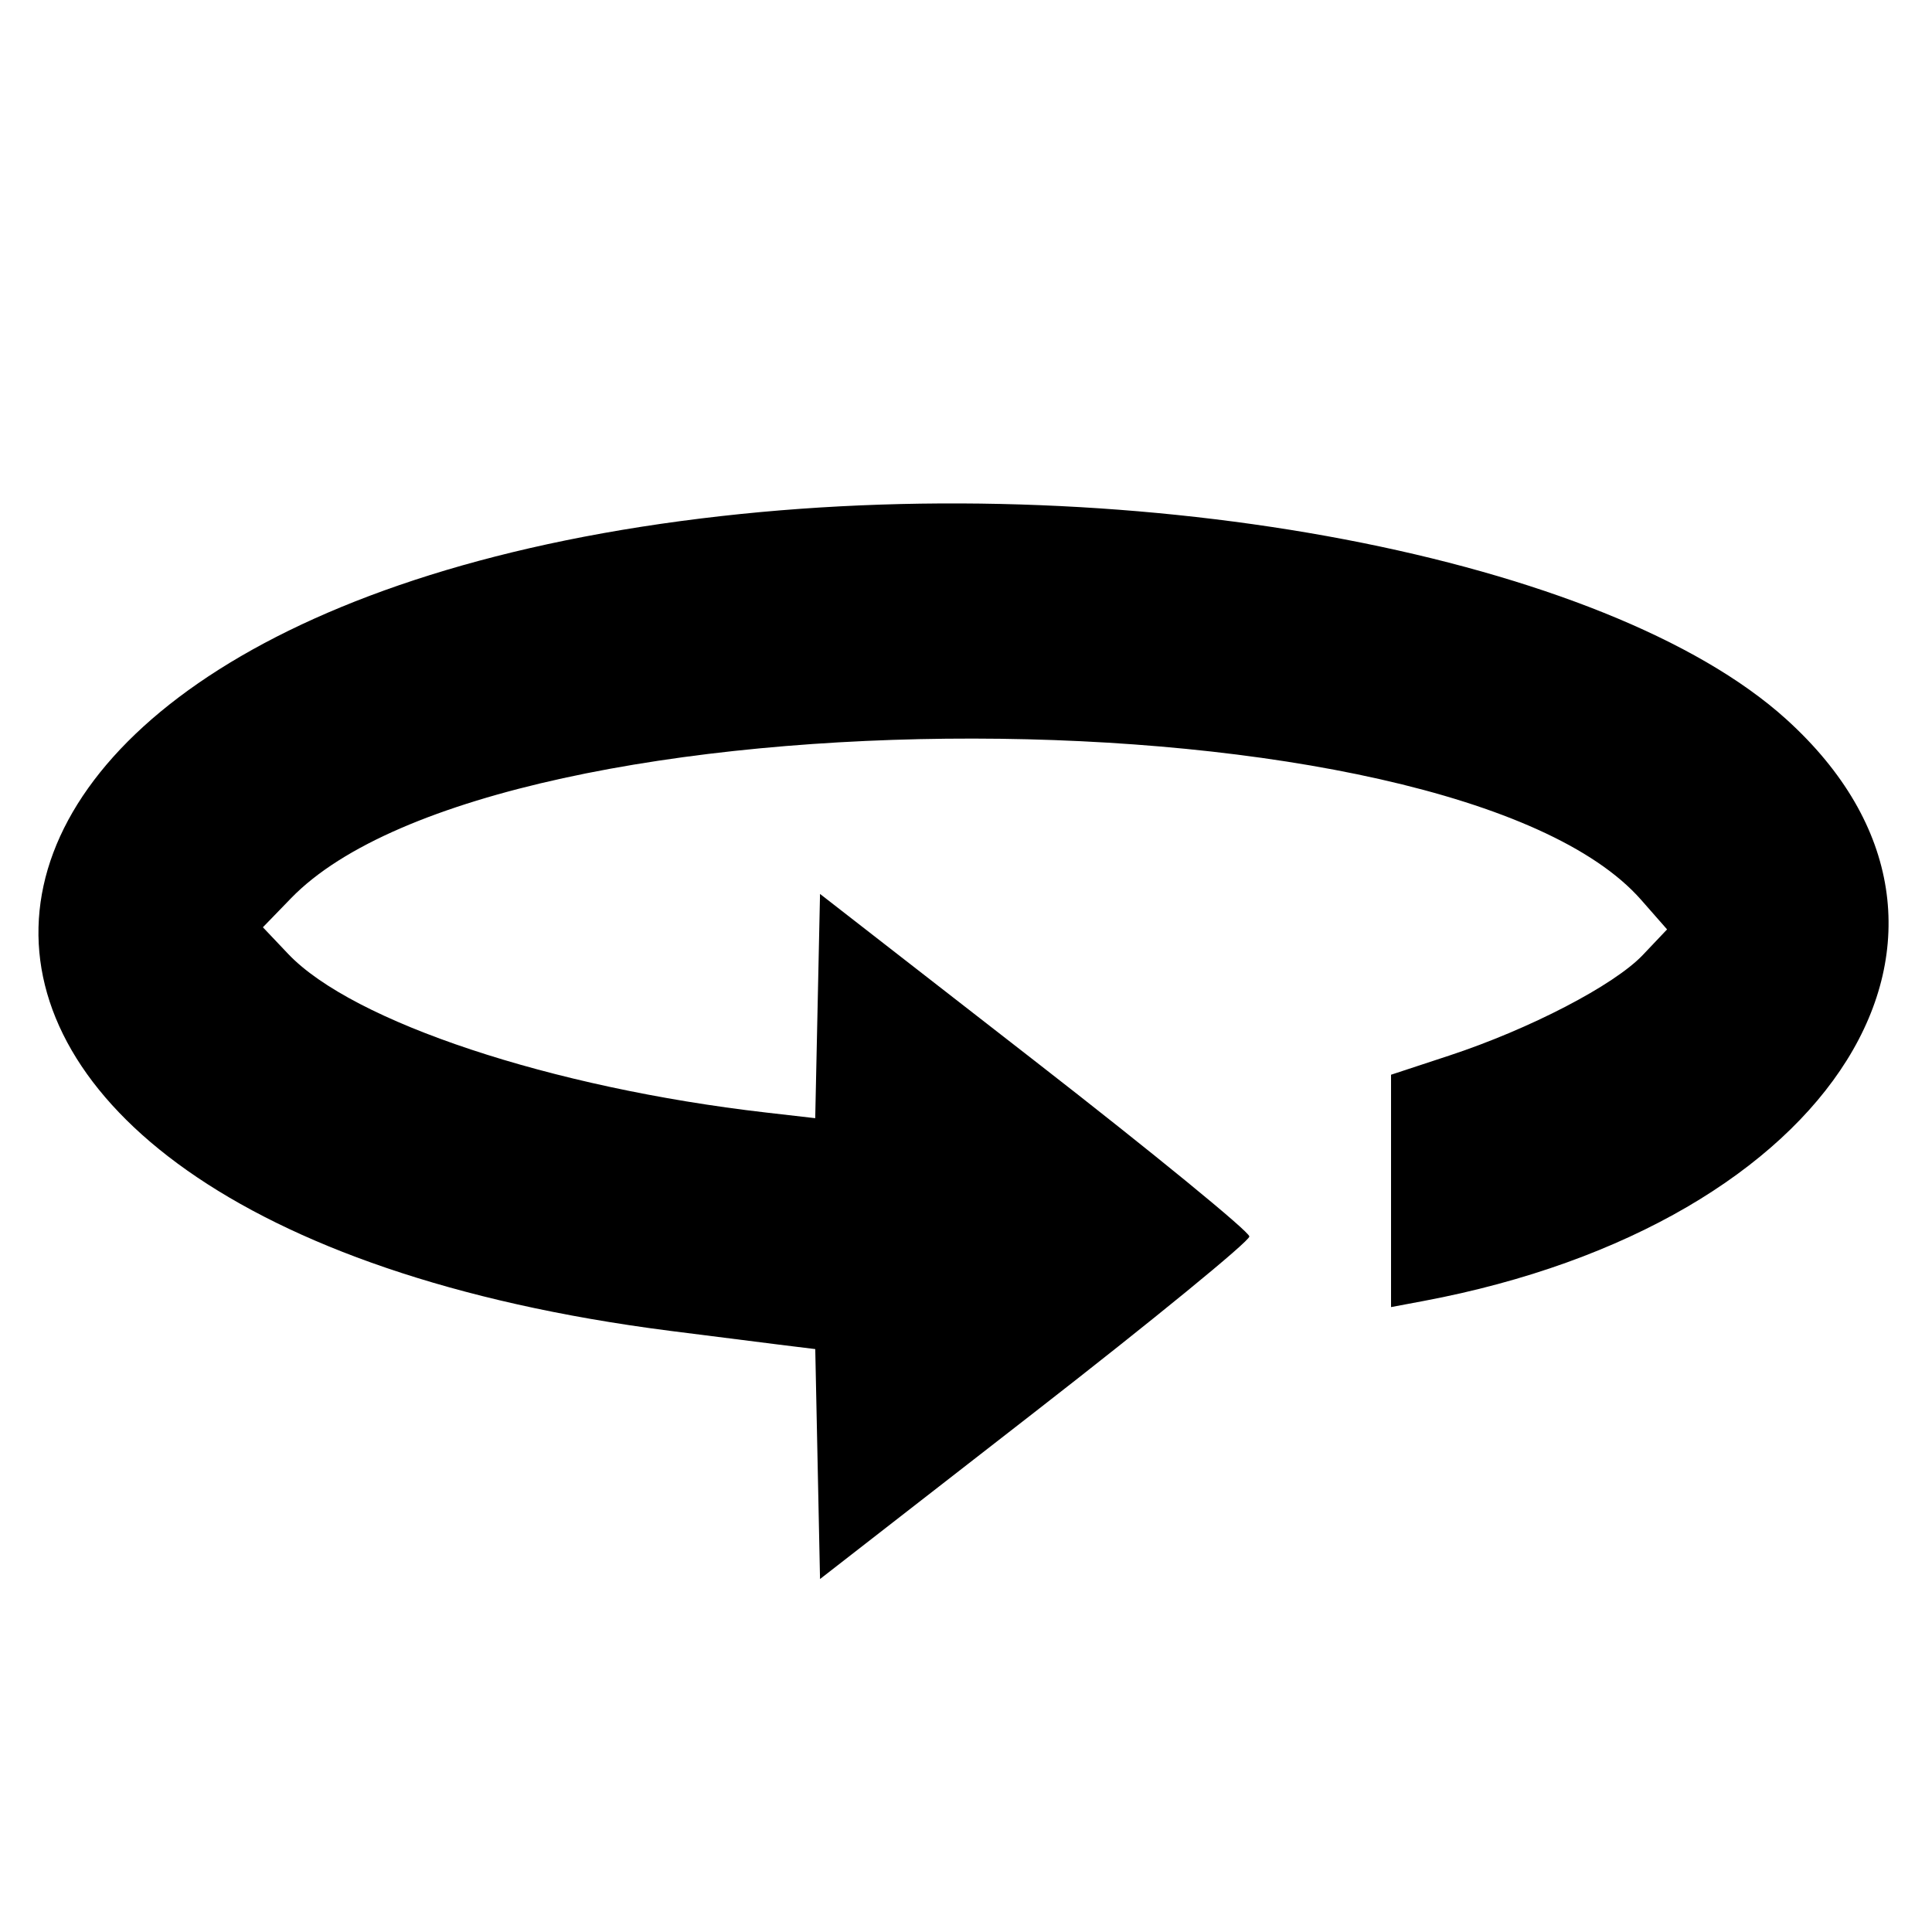
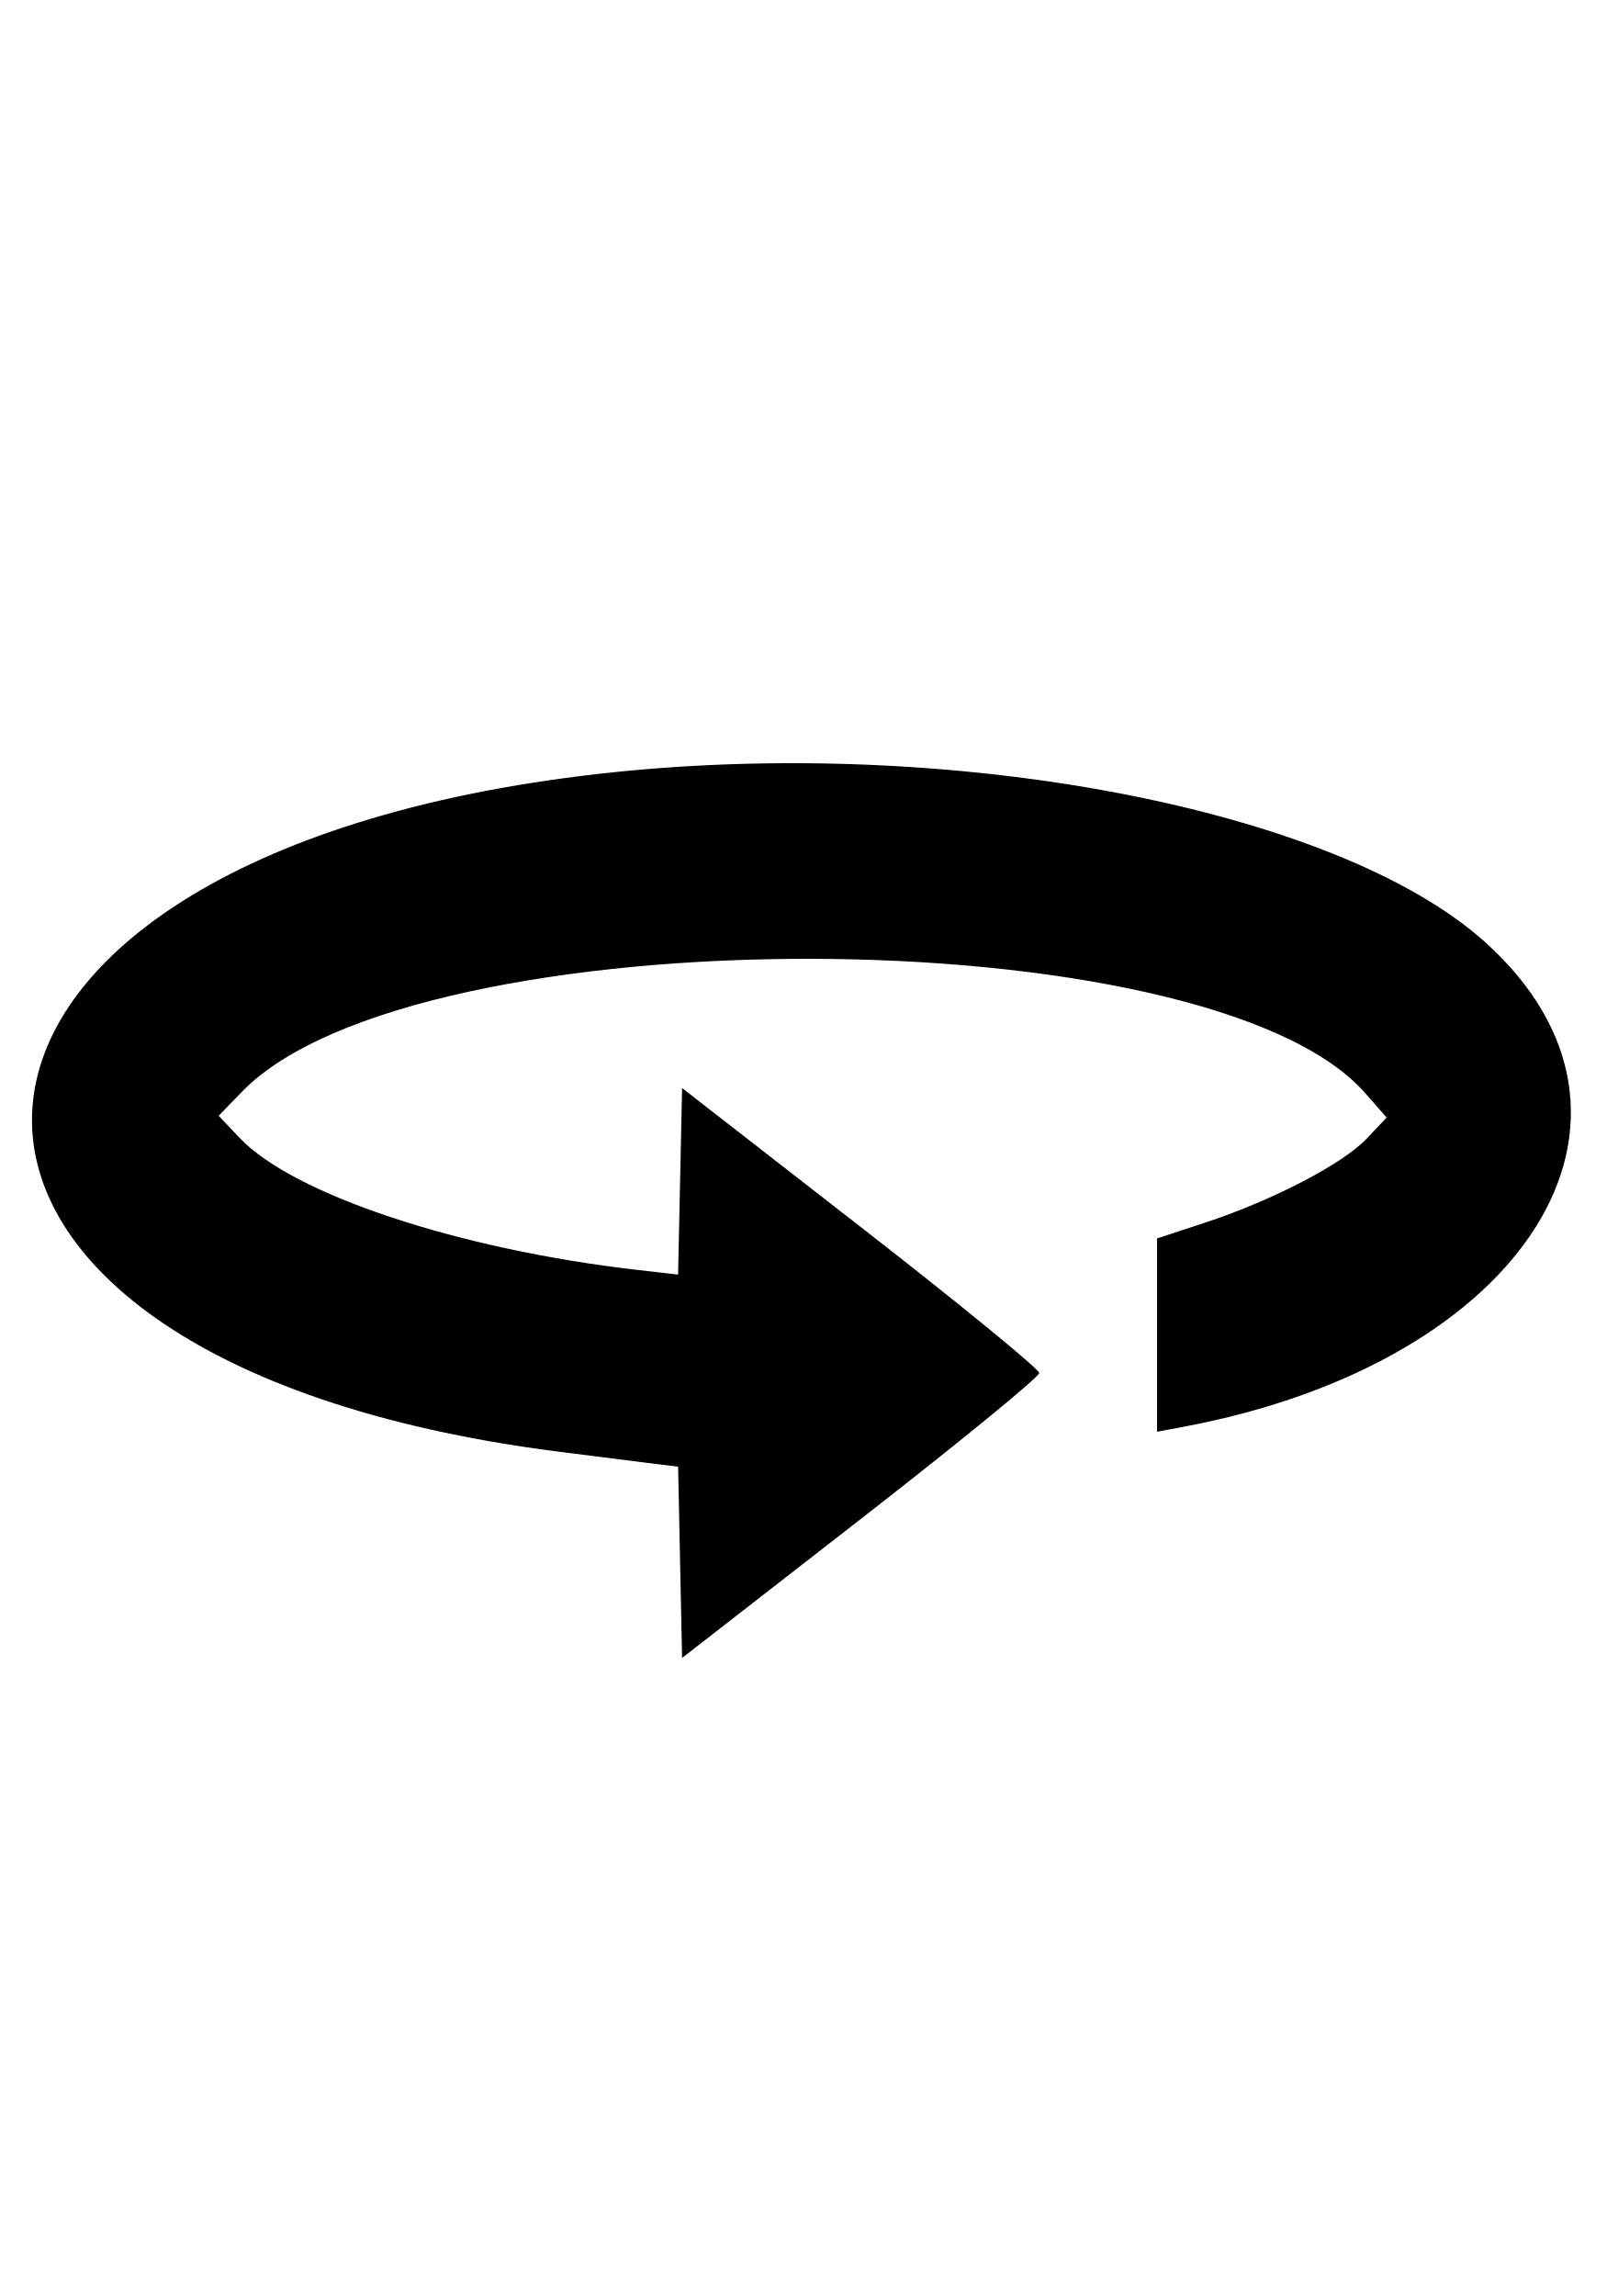
- <svg xmlns="http://www.w3.org/2000/svg" id="svg" width="400" height="400" viewBox="0, 0, 400,400">
+ <svg xmlns="http://www.w3.org/2000/svg" id="svg" width="35" height="50" viewBox="0, 0, 400,400">
  <g id="svgg">
    <path id="path0" d="M149.333 106.849 C -33.313 127.384,-41.223 252.474,138.667 275.531 C 146.978 276.596,157.155 277.883,161.284 278.391 L 168.790 279.314 169.284 303.117 L 169.778 326.920 214.222 292.359 C 238.667 273.351,258.667 256.989,258.667 256.000 C 258.667 255.011,238.667 238.649,214.222 219.641 L 169.778 185.080 169.280 208.294 L 168.783 231.508 158.614 230.340 C 114.170 225.237,73.024 211.579,59.659 197.495 L 54.430 191.983 60.245 185.983 C 103.148 141.719,300.841 141.956,339.792 186.318 L 345.150 192.421 340.131 197.714 C 334.182 203.985,316.718 213.058,300.000 218.562 L 288.000 222.512 288.000 246.565 L 288.000 270.618 294.624 269.375 C 380.118 253.336,418.057 192.558,369.823 148.909 C 332.872 115.470,236.377 97.063,149.333 106.849 " stroke="none" fill="#000000" fill-rule="evenodd" />
  </g>
</svg>
